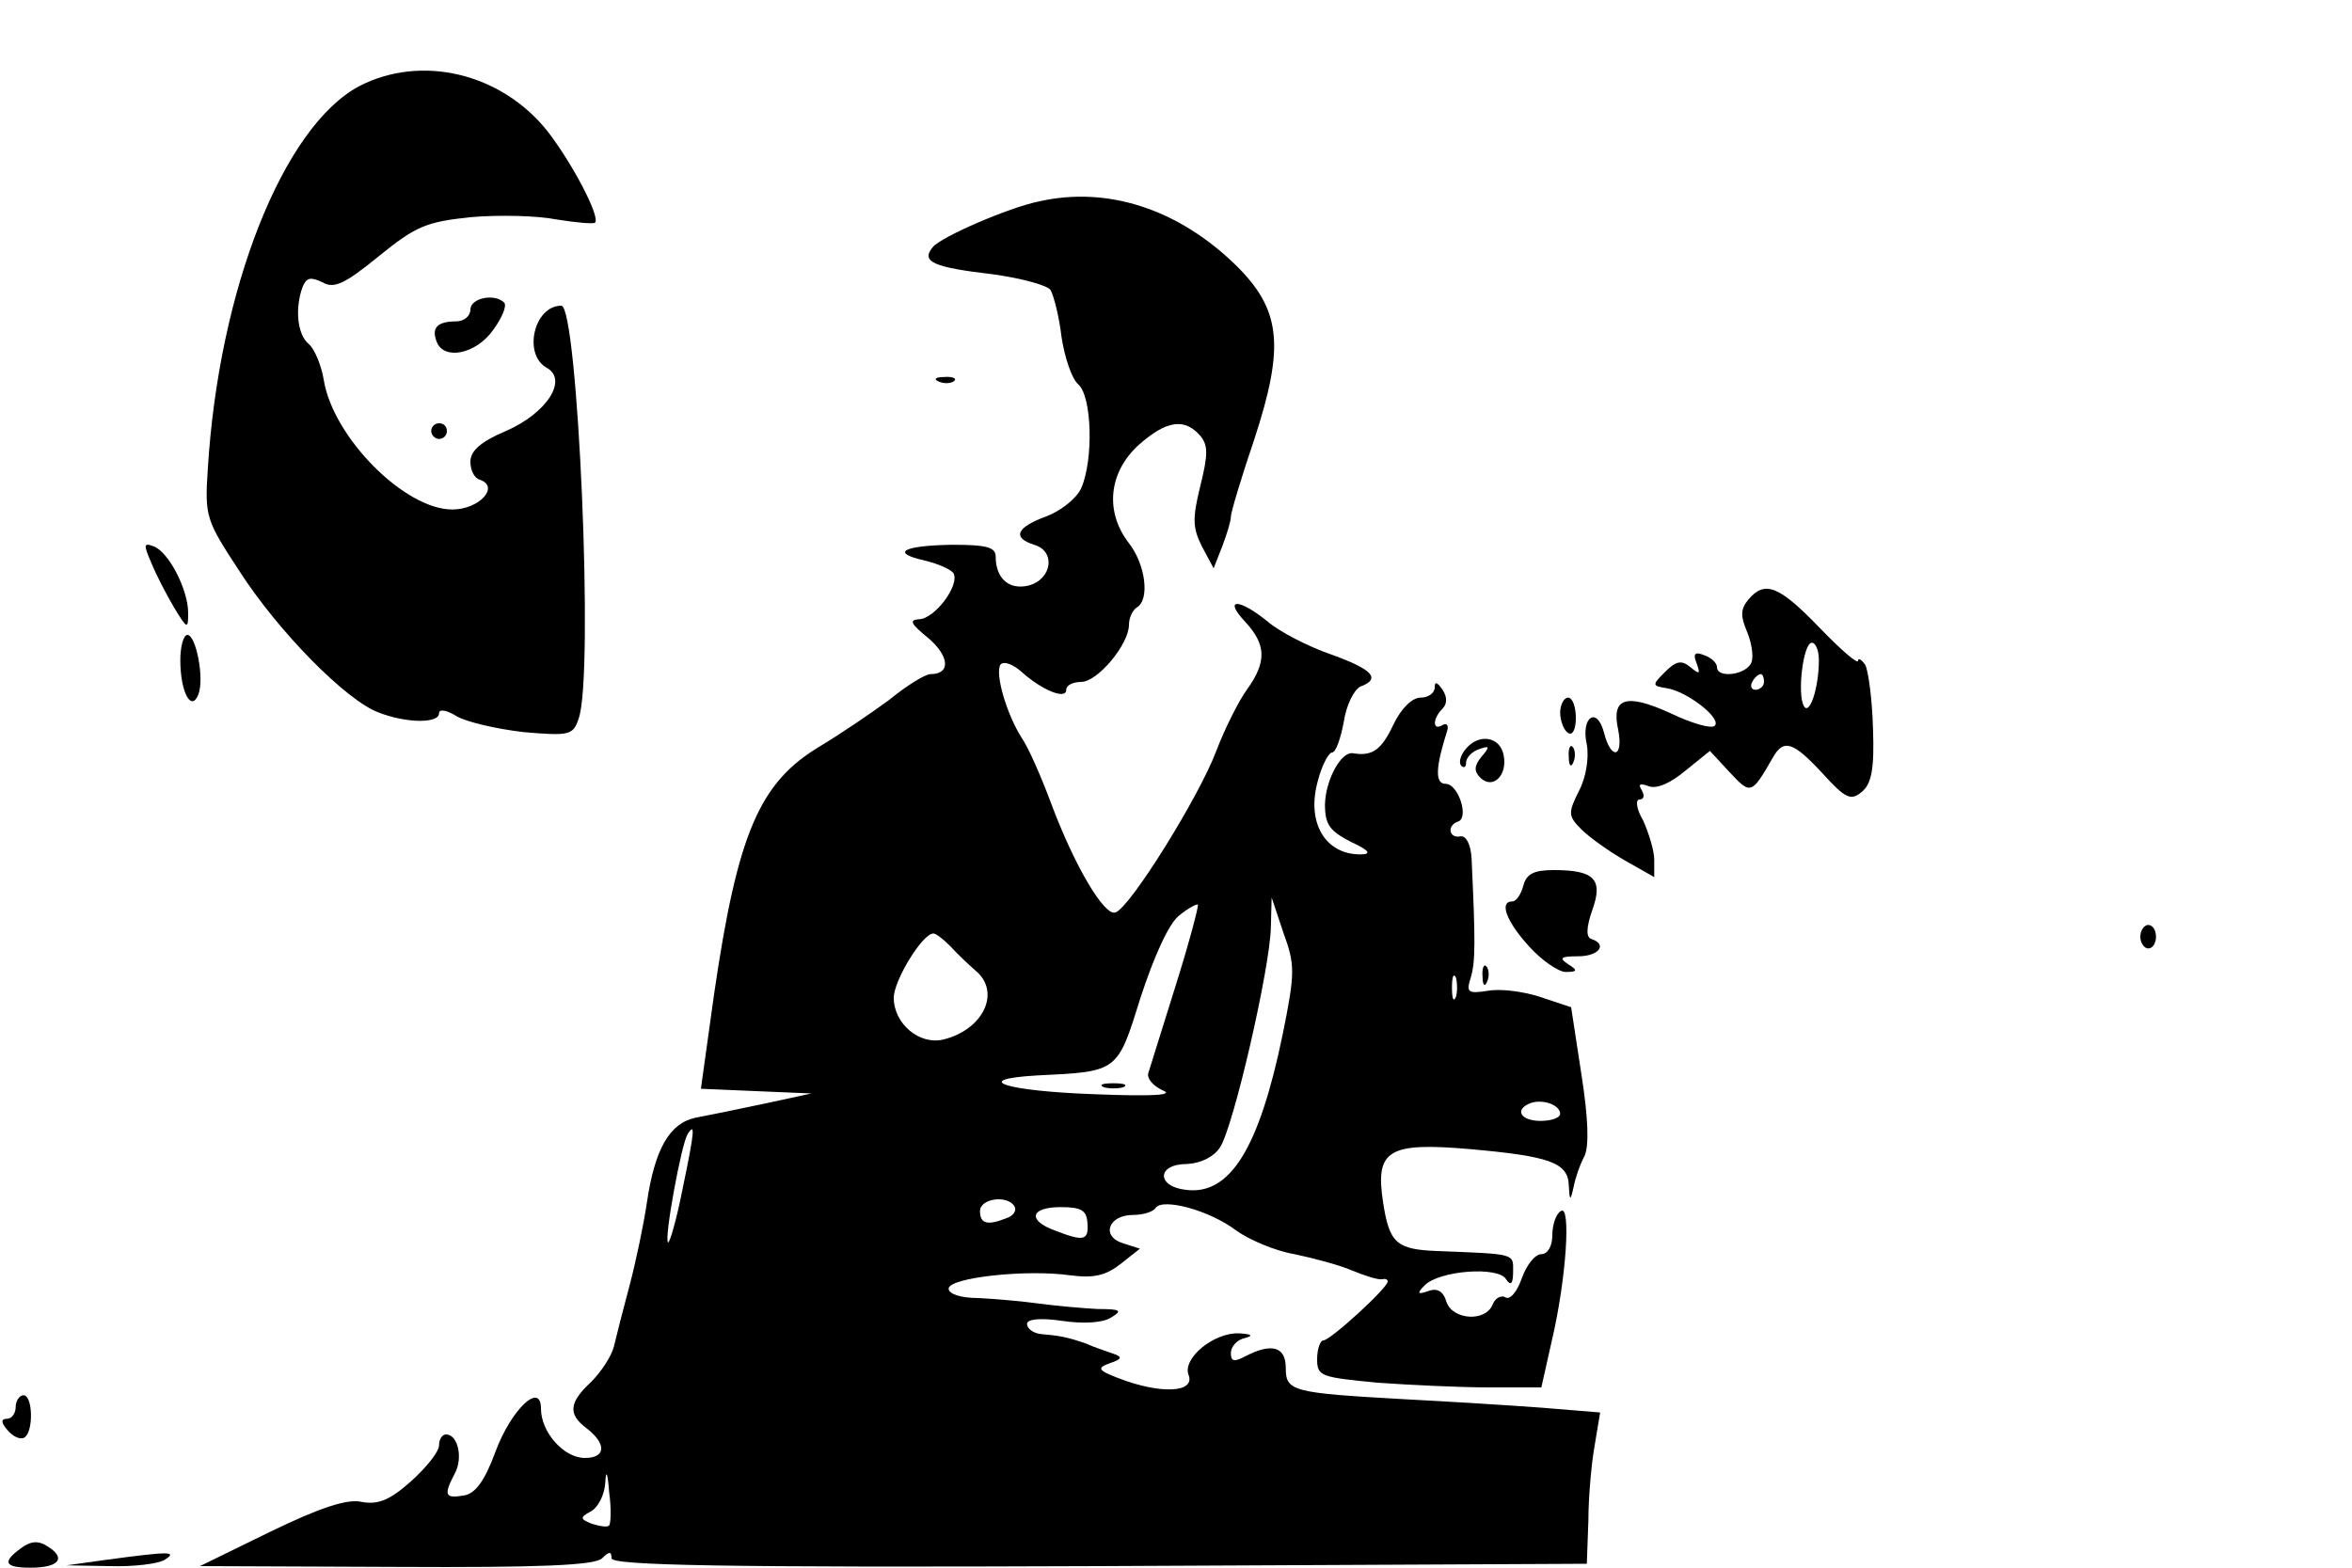
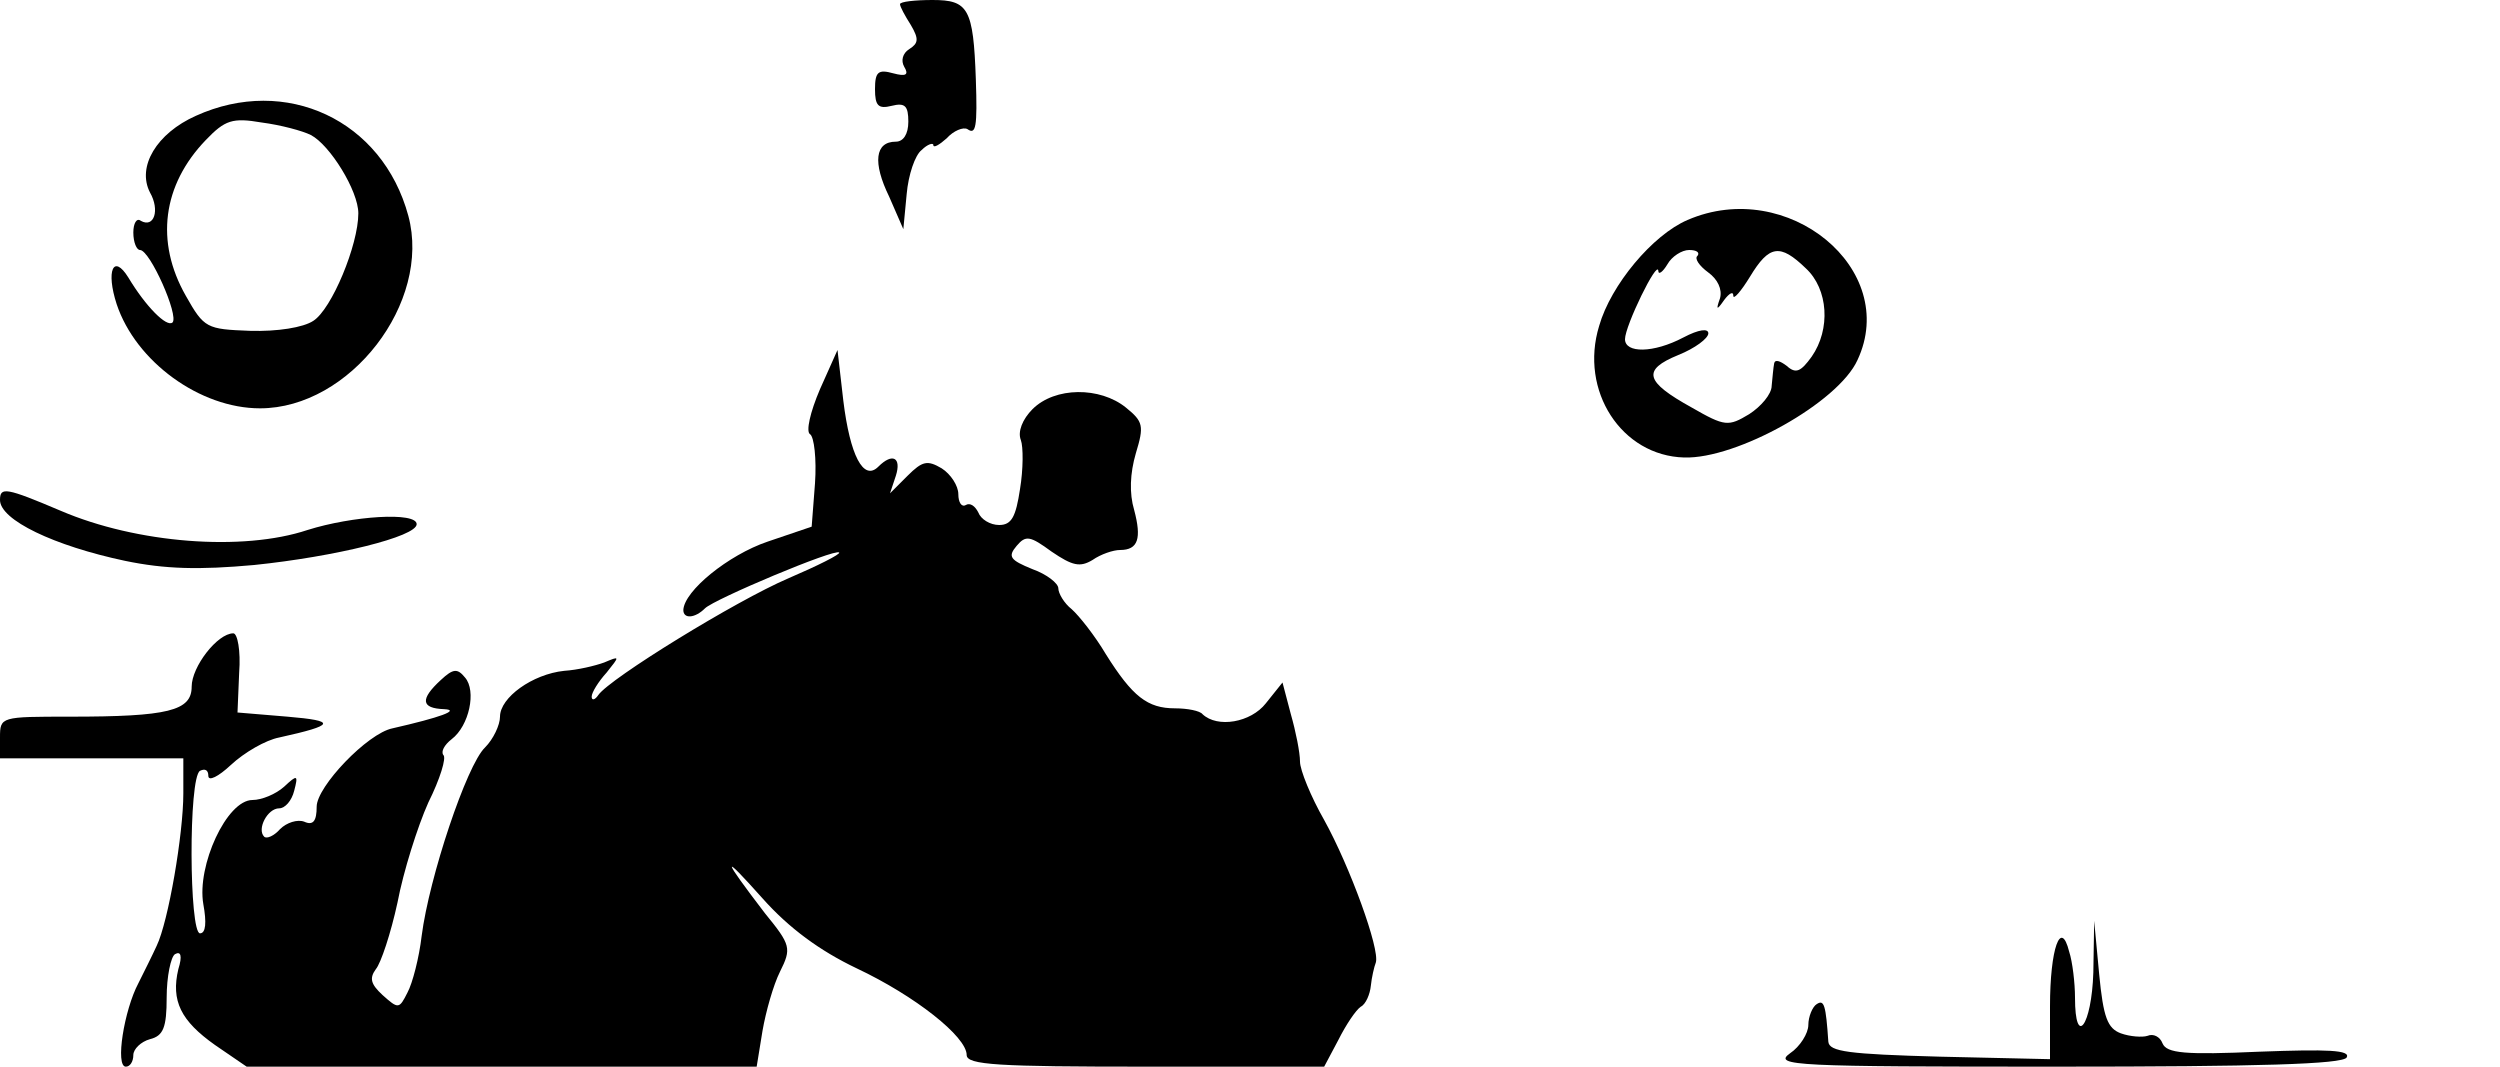
- <svg xmlns="http://www.w3.org/2000/svg" version="1.0" width="300pt" height="200pt" viewBox="0 0 300 200" preserveAspectRatio="xMidYMid meet">
-   <g transform="translate(0,200) scale(0.1,-0.1)" fill="#000000" stroke="none">
-     <path d="M458 1890 c-97 -52 -179 -259 -193 -489 -4 -60 -2 -65 40 -129 50 -78 137 -166 178 -181 36 -14 77 -14 77 -1 0 6 10 4 23 -4 12 -7 50 -16 85 -20 58 -5 63 -4 70 17 20 54 -1 527 -22 527 -35 0 -49 -62 -19 -79 28 -15 1 -58 -52 -81 -31 -13 -45 -25 -45 -39 0 -11 5 -21 12 -23 26 -9 -1 -38 -35 -38 -61 0 -152 92 -164 165 -3 19 -12 40 -19 46 -15 12 -18 46 -8 73 5 12 10 13 25 6 15 -9 29 -2 72 33 48 39 61 44 118 50 35 3 84 2 109 -3 25 -4 47 -6 49 -4 7 7 -29 76 -61 117 -59 74 -161 98 -240 57z" />
-     <path d="M1325 1743 c-39 -8 -124 -45 -135 -58 -16 -19 0 -26 77 -35 36 -5 69 -14 73 -20 4 -7 11 -34 14 -60 4 -26 13 -53 21 -60 18 -15 20 -97 4 -133 -6 -13 -26 -29 -45 -36 -38 -14 -43 -27 -15 -36 28 -8 23 -44 -7 -52 -25 -6 -42 9 -42 37 0 12 -12 15 -55 15 -63 -1 -80 -10 -36 -20 17 -4 33 -11 37 -16 9 -15 -24 -59 -44 -59 -13 -1 -10 -6 12 -24 27 -23 29 -46 3 -46 -7 0 -31 -15 -53 -33 -23 -17 -63 -44 -88 -59 -77 -46 -105 -110 -135 -315 l-17 -122 70 -3 71 -3 -60 -13 c-33 -7 -72 -15 -88 -18 -33 -7 -52 -40 -62 -109 -4 -27 -14 -75 -22 -105 -8 -30 -17 -65 -20 -78 -3 -12 -16 -32 -29 -45 -28 -26 -30 -41 -6 -59 26 -20 25 -38 -2 -38 -27 0 -56 33 -56 63 0 35 -38 -1 -58 -55 -14 -38 -26 -54 -41 -56 -24 -4 -25 1 -11 28 11 20 4 50 -11 50 -5 0 -9 -6 -9 -14 0 -8 -16 -28 -36 -46 -27 -24 -42 -30 -63 -26 -18 4 -52 -7 -116 -38 l-90 -44 250 -1 c183 -1 254 2 263 11 9 9 12 9 12 0 0 -9 141 -12 622 -10 l622 3 2 55 c0 30 4 74 8 96 l7 42 -73 6 c-40 3 -120 8 -178 11 -142 8 -150 10 -150 40 0 27 -18 32 -51 15 -15 -8 -19 -7 -19 4 0 8 8 17 18 19 11 3 9 5 -8 6 -32 1 -72 -32 -64 -53 9 -23 -36 -25 -90 -4 -26 10 -27 13 -10 19 15 5 16 8 4 12 -8 3 -24 8 -35 13 -23 8 -33 10 -57 12 -10 1 -18 7 -18 13 0 6 16 8 44 4 26 -4 52 -3 63 4 15 9 13 11 -17 11 -19 1 -53 4 -75 7 -22 3 -57 6 -77 7 -22 0 -38 5 -38 12 0 14 99 25 155 17 31 -4 46 0 65 15 l24 19 -22 7 c-28 9 -18 36 13 36 13 0 26 4 29 9 9 13 69 -3 103 -29 17 -12 50 -26 74 -30 24 -5 58 -14 74 -21 17 -7 33 -12 38 -11 4 1 7 0 7 -3 0 -8 -73 -75 -82 -75 -4 0 -8 -11 -8 -24 0 -22 5 -23 77 -30 42 -3 106 -6 142 -6 l67 0 13 58 c19 80 25 176 12 167 -6 -3 -11 -17 -11 -31 0 -14 -6 -24 -14 -24 -8 0 -19 -14 -25 -31 -6 -17 -15 -28 -21 -24 -5 3 -13 -1 -16 -9 -9 -23 -51 -20 -59 3 -4 14 -12 18 -23 14 -14 -5 -15 -3 -5 7 18 19 94 25 104 8 6 -9 9 -6 9 10 0 23 4 22 -97 26 -52 2 -61 10 -69 63 -10 66 7 76 111 67 101 -9 125 -17 126 -46 1 -20 2 -21 6 -3 2 11 8 29 14 40 6 13 5 48 -4 105 l-13 85 -39 13 c-21 7 -51 11 -67 8 -26 -4 -28 -2 -22 17 6 20 6 46 1 152 -1 18 -7 29 -14 28 -15 -3 -18 14 -3 19 14 5 0 48 -16 48 -14 0 -13 21 2 68 2 7 -1 10 -6 7 -13 -8 -13 8 0 21 6 6 6 15 0 24 -7 10 -10 11 -10 3 0 -7 -8 -13 -18 -13 -11 0 -25 -14 -35 -35 -15 -32 -27 -40 -51 -36 -15 3 -35 -33 -36 -65 0 -26 6 -34 33 -48 24 -11 27 -16 12 -16 -45 0 -69 41 -54 94 5 20 14 36 18 36 5 0 11 18 15 39 3 21 13 41 21 45 27 10 16 22 -37 41 -29 10 -66 29 -81 42 -37 30 -57 30 -29 0 27 -29 28 -51 3 -86 -11 -15 -29 -51 -40 -80 -22 -58 -109 -198 -128 -205 -14 -6 -53 60 -83 141 -12 32 -28 69 -37 82 -19 30 -34 81 -27 93 4 5 16 1 28 -10 26 -23 56 -35 56 -22 0 6 9 10 19 10 21 0 61 48 61 73 0 9 5 19 10 22 17 10 11 55 -10 82 -31 40 -26 90 12 125 36 32 59 35 79 12 10 -12 10 -24 0 -64 -10 -41 -10 -53 2 -77 l15 -28 11 28 c6 16 11 32 11 38 0 5 13 49 30 99 39 119 34 165 -24 222 -73 71 -163 101 -251 81z m175 -999 c-17 -55 -33 -105 -35 -112 -3 -7 5 -17 18 -23 15 -6 -10 -8 -86 -5 -115 4 -161 19 -74 24 104 5 102 4 132 100 17 52 36 94 49 104 11 9 22 15 24 14 1 -2 -11 -48 -28 -102z m136 -64 c-30 -145 -67 -205 -123 -198 -38 4 -38 33 1 33 18 1 34 9 42 21 17 25 64 229 65 281 l1 38 15 -45 c15 -41 15 -51 -1 -130z m-424 113 c9 -10 24 -24 32 -31 33 -27 11 -75 -40 -88 -31 -8 -64 20 -64 53 0 22 36 81 50 82 3 1 13 -7 22 -16z m645 -65 c-3 -7 -5 -2 -5 12 0 14 2 19 5 13 2 -7 2 -19 0 -25z m133 -149 c0 -5 -11 -9 -25 -9 -26 0 -34 15 -12 23 16 5 37 -3 37 -14z m-1119 -94 c-8 -41 -17 -72 -19 -70 -5 5 17 125 25 138 10 16 9 4 -6 -68z m423 -24 c3 -5 -1 -12 -10 -15 -25 -10 -34 -7 -34 9 0 16 35 21 44 6z m93 -21 c2 -23 -5 -24 -41 -10 -36 13 -32 30 7 30 26 0 33 -4 34 -20z m-610 -386 c-2 -3 -12 -1 -22 2 -15 6 -16 8 -1 16 9 5 17 21 18 36 1 18 3 14 5 -12 3 -21 2 -40 0 -42z" />
-     <path d="M1408 613 c6 -2 18 -2 25 0 6 3 1 5 -13 5 -14 0 -19 -2 -12 -5z" />
-     <path d="M600 1605 c0 -8 -8 -15 -18 -15 -24 0 -32 -8 -25 -26 9 -24 50 -16 72 15 11 15 18 31 14 35 -12 12 -43 6 -43 -9z" />
-     <path d="M1198 1513 c7 -3 16 -2 19 1 4 3 -2 6 -13 5 -11 0 -14 -3 -6 -6z" />
-     <path d="M550 1450 c0 -5 5 -10 10 -10 6 0 10 5 10 10 0 6 -4 10 -10 10 -5 0 -10 -4 -10 -10z" />
-     <path d="M193 1282 c6 -15 19 -40 29 -57 17 -28 18 -28 18 -7 0 30 -25 78 -44 85 -13 5 -13 2 -3 -21z" />
-     <path d="M2230 1235 c-10 -12 -10 -21 -2 -40 6 -14 9 -32 6 -40 -6 -16 -44 -21 -44 -6 0 5 -7 12 -16 15 -12 5 -15 2 -10 -10 5 -14 4 -15 -8 -5 -11 9 -18 8 -32 -6 -17 -17 -17 -18 2 -21 26 -4 71 -39 61 -48 -4 -4 -29 3 -56 16 -57 26 -76 20 -67 -21 7 -36 -9 -39 -18 -4 -9 35 -30 20 -22 -15 3 -17 -1 -42 -10 -59 -14 -28 -14 -32 3 -49 10 -10 35 -28 56 -40 l37 -21 0 22 c0 12 -7 34 -14 50 -9 15 -10 27 -5 27 6 0 7 5 3 12 -5 8 -2 9 9 5 10 -4 28 4 47 20 l31 25 25 -27 c27 -29 28 -29 55 18 14 25 26 21 64 -20 29 -32 36 -35 50 -23 12 10 16 29 14 81 -1 37 -6 74 -10 81 -5 7 -9 9 -9 5 0 -5 -22 14 -49 42 -52 54 -70 61 -91 36z m90 -77 c0 -36 -12 -71 -19 -59 -9 15 -1 81 10 81 5 0 9 -10 9 -22z m-70 -28 c0 -5 -5 -10 -11 -10 -5 0 -7 5 -4 10 3 6 8 10 11 10 2 0 4 -4 4 -10z" />
-     <path d="M230 1158 c0 -41 14 -67 23 -44 8 20 -3 76 -14 76 -5 0 -9 -15 -9 -32z" />
-     <path d="M1990 1091 c0 -11 5 -23 10 -26 6 -4 10 5 10 19 0 14 -4 26 -10 26 -5 0 -10 -9 -10 -19z" />
-     <path d="M1870 1045 c-7 -8 -10 -18 -6 -22 3 -3 6 -2 6 4 0 6 7 14 16 17 14 5 15 4 4 -9 -10 -12 -10 -19 -2 -27 16 -16 35 3 30 28 -4 24 -31 29 -48 9z" />
-     <path d="M2001 1034 c0 -11 3 -14 6 -6 3 7 2 16 -1 19 -3 4 -6 -2 -5 -13z" />
-     <path d="M1943 870 c-3 -11 -9 -20 -14 -20 -17 0 -8 -25 21 -57 16 -18 38 -33 47 -33 15 0 16 2 3 10 -12 8 -9 10 13 10 26 0 38 15 17 22 -7 2 -7 14 1 37 14 39 3 51 -49 51 -26 0 -35 -5 -39 -20z" />
-     <path d="M2730 805 c0 -8 5 -15 10 -15 6 0 10 7 10 15 0 8 -4 15 -10 15 -5 0 -10 -7 -10 -15z" />
-     <path d="M1891 754 c0 -11 3 -14 6 -6 3 7 2 16 -1 19 -3 4 -6 -2 -5 -13z" />
-     <path d="M20 205 c0 -8 -5 -15 -11 -15 -8 0 -8 -5 1 -15 7 -8 16 -12 21 -9 12 7 11 54 -1 54 -5 0 -10 -7 -10 -15z" />
-     <path d="M27 25 c-25 -18 -21 -25 12 -25 36 0 46 12 22 27 -12 8 -22 7 -34 -2z" />
-     <path d="M135 10 l-50 -7 55 -1 c30 -1 62 3 70 8 17 11 7 11 -75 0z" />
+ <svg xmlns="http://www.w3.org/2000/svg" version="1.0" width="300pt" height="128pt" viewBox="0 0 300 128" preserveAspectRatio="xMidYMid meet">
+   <g transform="translate(0,128) scale(0.1,-0.1)" fill="#000000" stroke="none">
+     <path d="M1080 1275 c0 -3 6 -14 13 -25 10 -17 9 -22 -2 -29 -8 -5 -10 -14 -6 -21 6 -10 2 -12 -13 -8 -18 5 -22 2 -22 -19 0 -20 4 -24 20 -20 16 4 20 0 20 -19 0 -15 -6 -24 -15 -24 -25 0 -28 -25 -8 -66 l17 -39 4 42 c2 23 10 47 18 53 7 7 14 9 14 6 0 -4 7 0 16 8 8 9 20 14 25 11 10 -7 12 2 10 60 -3 85 -9 95 -52 95 -21 0 -39 -2 -39 -5z" />
+     <path d="M235 1141 c-47 -21 -71 -61 -55 -92 12 -21 5 -43 -11 -34 -5 4 -9 -3 -9 -14 0 -12 4 -21 8 -21 12 0 47 -79 39 -87 -7 -6 -32 19 -53 54 -18 29 -27 8 -14 -32 23 -69 100 -125 172 -125 108 0 206 127 178 231 -31 115 -147 169 -255 120z m138 -23 c23 -12 57 -67 57 -94 0 -38 -32 -115 -54 -129 -12 -8 -43 -13 -76 -12 -52 2 -55 3 -77 42 -37 65 -28 133 24 187 23 24 32 27 67 21 23 -3 49 -10 59 -15z" />
+     <path d="M2025 1016 c-42 -18 -92 -78 -106 -127 -24 -78 27 -156 102 -158 63 -2 185 66 208 117 51 109 -84 220 -204 168z m12 -43 c-4 -3 2 -12 13 -20 11 -8 17 -20 14 -31 -5 -14 -4 -15 5 -2 6 8 11 11 11 5 0 -5 9 5 20 23 23 38 36 40 67 10 27 -25 30 -73 7 -106 -13 -18 -19 -21 -30 -11 -8 6 -14 8 -15 3 -1 -5 -2 -17 -3 -27 0 -10 -13 -25 -27 -34 -25 -15 -29 -15 -69 8 -56 31 -60 45 -16 63 20 8 36 20 36 26 0 6 -11 5 -30 -5 -36 -19 -70 -19 -70 -2 0 16 39 96 40 82 0 -5 5 -2 11 8 5 9 17 17 26 17 9 0 13 -3 10 -7z" />
+     <path d="M984 813 c-12 -28 -17 -51 -12 -54 5 -3 8 -30 6 -59 l-4 -52 -53 -18 c-47 -16 -100 -59 -101 -82 0 -11 14 -10 26 2 11 11 156 72 161 67 2 -2 -26 -16 -61 -31 -63 -27 -214 -120 -228 -140 -4 -6 -8 -7 -8 -2 0 5 8 18 18 29 16 20 16 20 -3 12 -11 -4 -32 -9 -48 -10 -38 -4 -77 -32 -77 -55 0 -10 -8 -27 -18 -37 -22 -21 -67 -156 -76 -226 -3 -26 -11 -57 -17 -68 -10 -20 -11 -20 -30 -3 -14 13 -16 20 -8 31 6 7 18 43 26 80 7 37 24 91 37 120 14 28 22 54 18 57 -3 4 1 12 10 19 21 16 30 58 16 74 -9 11 -14 11 -29 -3 -25 -23 -24 -34 4 -35 20 -1 -5 -10 -62 -23 -30 -6 -91 -70 -91 -94 0 -17 -4 -23 -15 -18 -8 3 -21 -1 -29 -9 -7 -8 -16 -12 -19 -9 -9 9 4 34 18 34 7 0 15 9 18 21 5 19 4 20 -12 5 -10 -9 -27 -16 -38 -16 -31 0 -67 -79 -59 -125 4 -22 3 -35 -4 -35 -13 0 -14 187 0 195 6 3 10 1 10 -6 0 -7 12 -1 27 13 16 15 42 30 58 33 68 15 69 20 10 25 l-60 5 2 48 c2 26 -2 47 -7 47 -19 0 -50 -40 -50 -64 0 -29 -28 -36 -146 -36 -83 0 -84 0 -84 -25 l0 -25 110 0 110 0 0 -42 c0 -49 -18 -154 -32 -183 -5 -11 -15 -31 -22 -45 -17 -32 -28 -100 -15 -100 5 0 9 6 9 14 0 7 9 16 20 19 16 4 20 14 20 50 0 25 5 49 10 52 7 4 9 -2 4 -18 -9 -38 3 -62 44 -91 l38 -26 306 0 306 0 7 43 c4 23 13 55 21 71 14 28 13 32 -18 70 -52 68 -53 74 -3 18 32 -36 69 -63 113 -84 70 -33 132 -82 132 -104 0 -12 38 -14 215 -14 l214 0 17 32 c9 18 21 36 27 40 6 3 11 15 12 25 1 10 4 23 6 28 5 16 -31 115 -62 171 -16 28 -29 60 -29 70 0 11 -5 36 -11 57 l-10 38 -20 -25 c-18 -23 -58 -30 -76 -13 -3 4 -18 7 -33 7 -33 0 -51 14 -83 65 -13 22 -32 46 -41 54 -9 7 -16 19 -16 25 0 6 -14 17 -31 23 -27 11 -30 15 -19 28 11 13 16 12 42 -7 25 -17 34 -19 49 -10 10 7 25 12 33 12 22 0 26 14 17 48 -6 20 -5 44 2 68 10 33 9 38 -12 55 -31 25 -85 25 -112 -2 -12 -12 -18 -27 -14 -37 3 -8 3 -35 -1 -59 -5 -33 -10 -43 -25 -43 -11 0 -22 7 -25 15 -4 8 -10 12 -15 9 -5 -3 -9 3 -9 13 0 10 -9 24 -20 31 -17 10 -23 9 -41 -9 l-21 -21 7 21 c7 22 -4 28 -21 11 -18 -18 -34 14 -42 79 l-7 61 -21 -47z" />
+     <path d="M0 680 c0 -24 65 -55 150 -73 48 -10 89 -11 155 -5 97 10 195 34 195 49 0 15 -77 10 -131 -7 -78 -26 -205 -16 -296 23 -66 28 -73 29 -73 13z" />
+     <path d="M2512 113 c-2 -64 -22 -91 -22 -30 0 17 -3 43 -7 55 -10 40 -23 4 -23 -66 l0 -63 -132 3 c-110 3 -133 6 -134 18 -3 44 -5 51 -14 45 -5 -3 -10 -15 -10 -25 0 -10 -10 -26 -22 -34 -21 -15 7 -16 319 -16 244 0 344 3 349 11 5 9 -23 10 -104 7 -90 -4 -112 -2 -117 10 -3 8 -11 12 -18 9 -6 -2 -21 -1 -32 3 -16 6 -21 19 -26 71 l-6 64 -1 -62z" />
  </g>
</svg>
